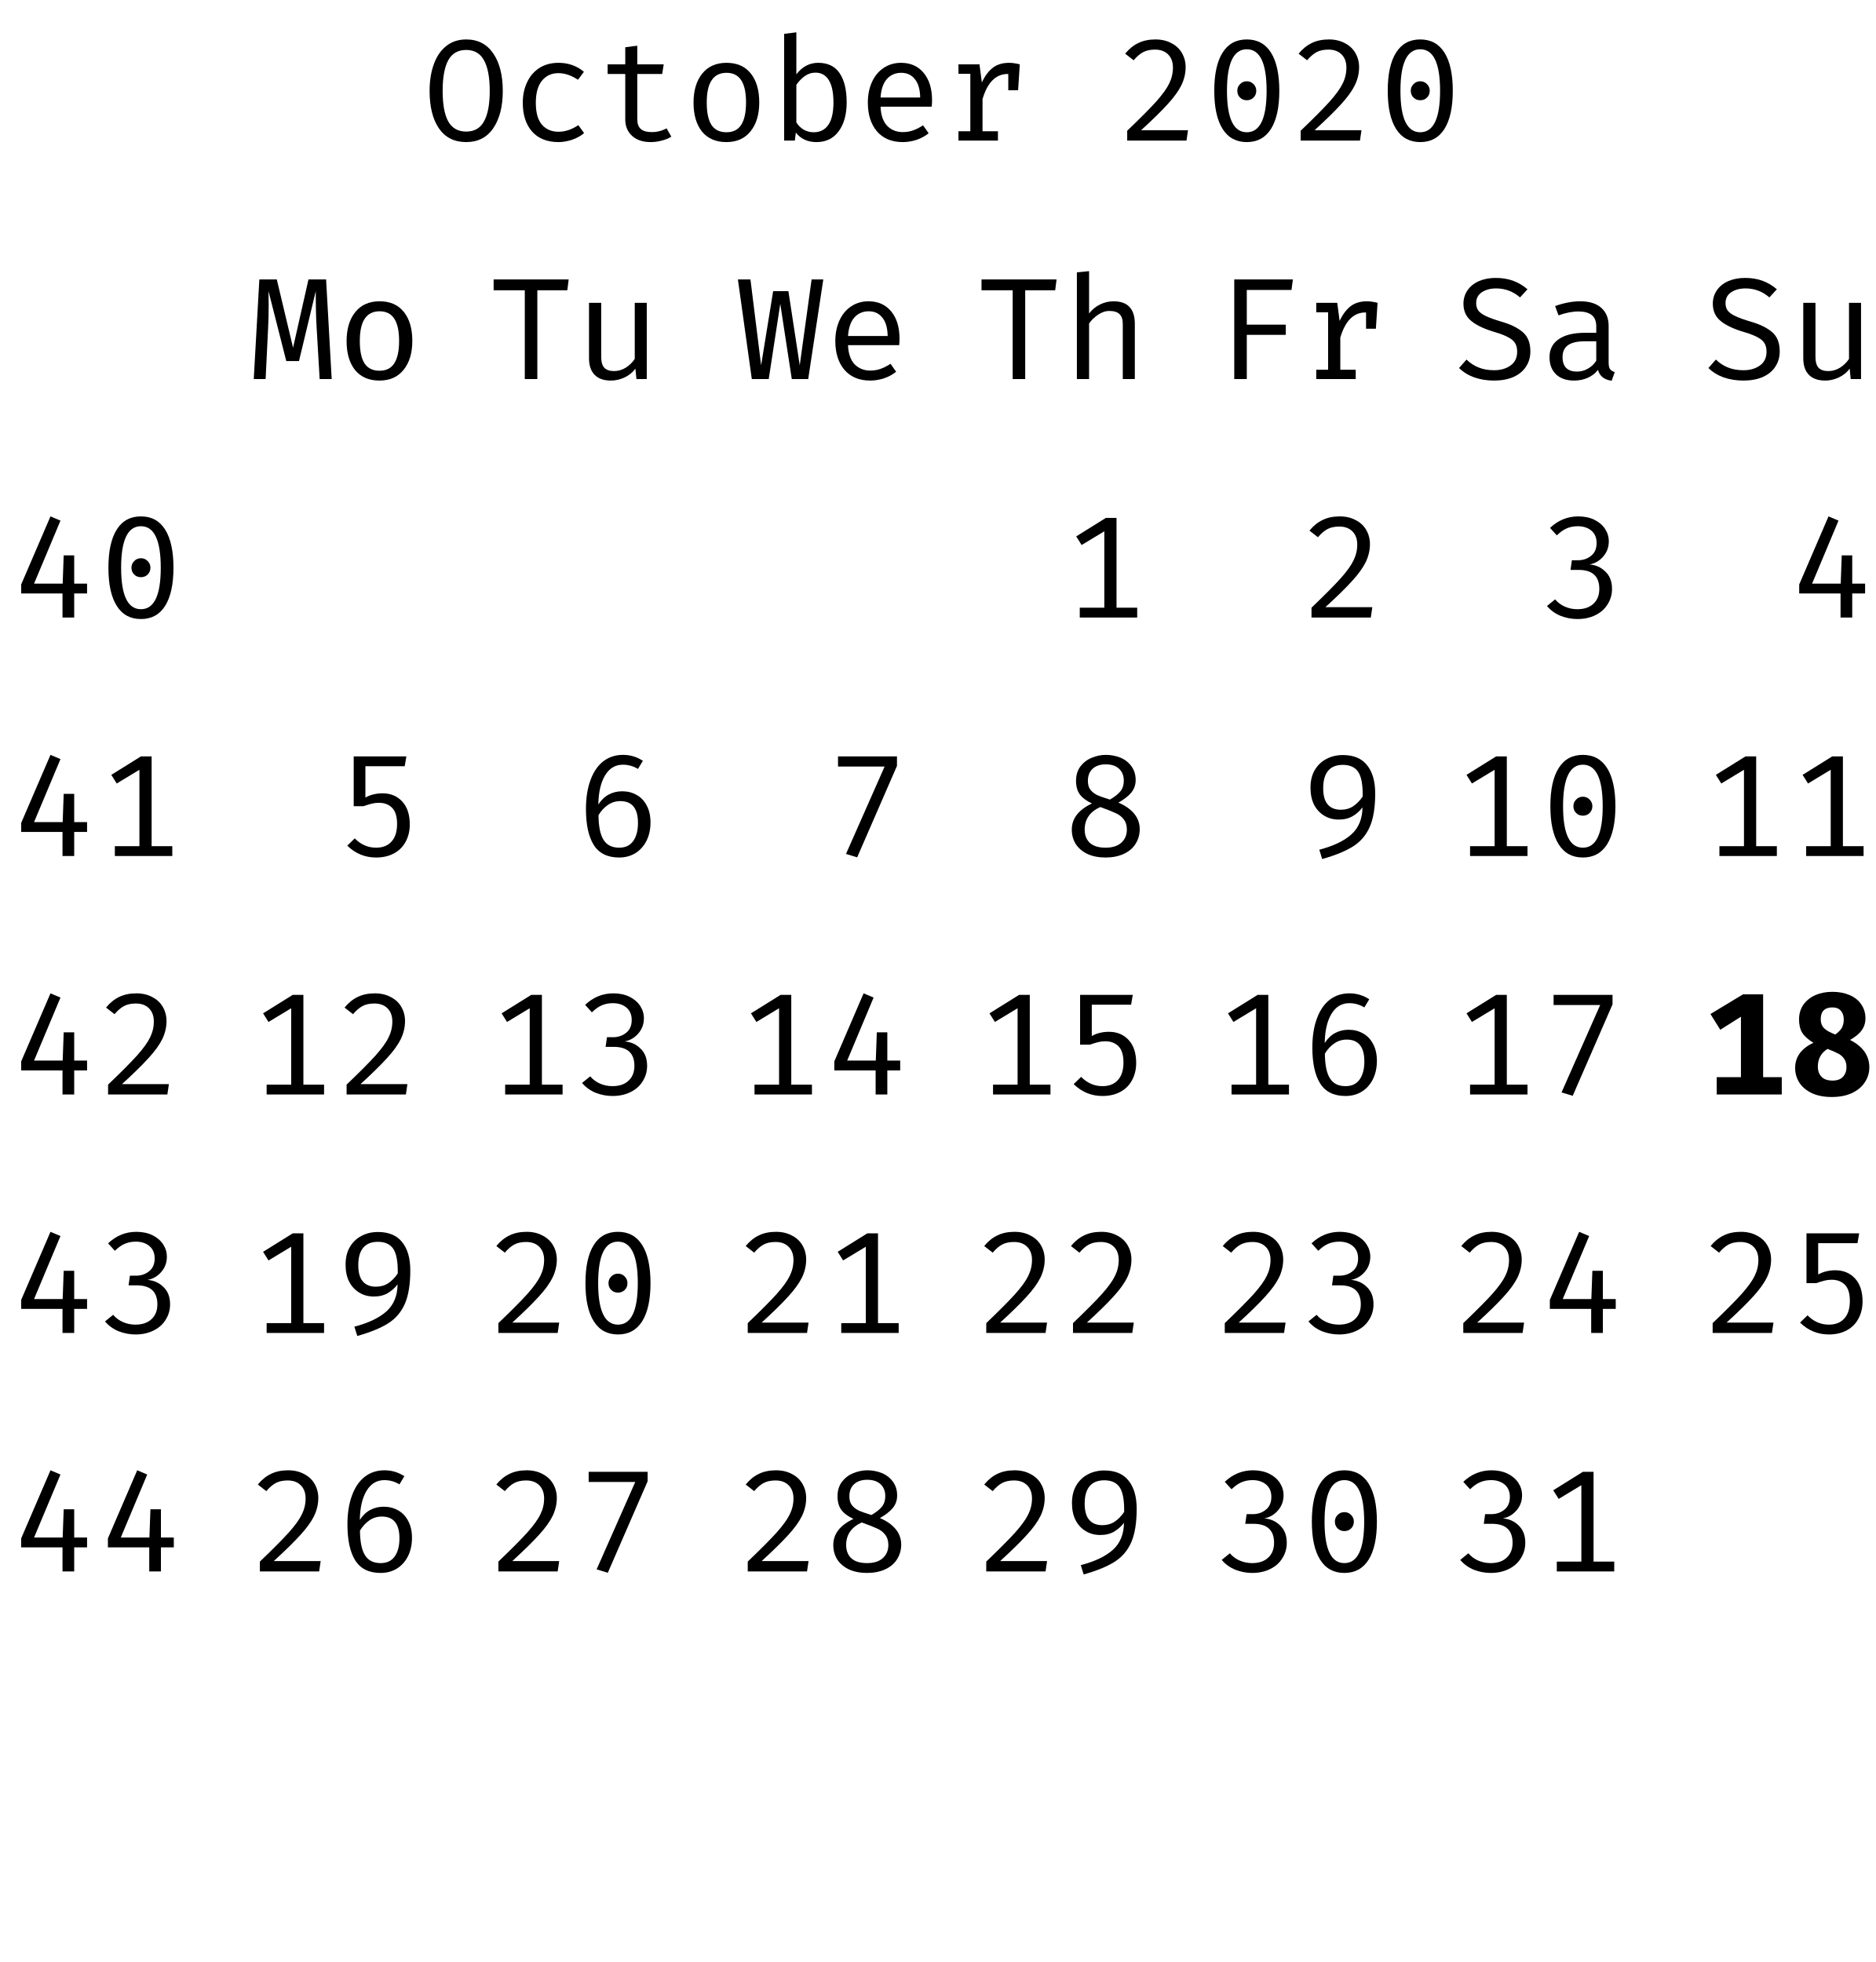
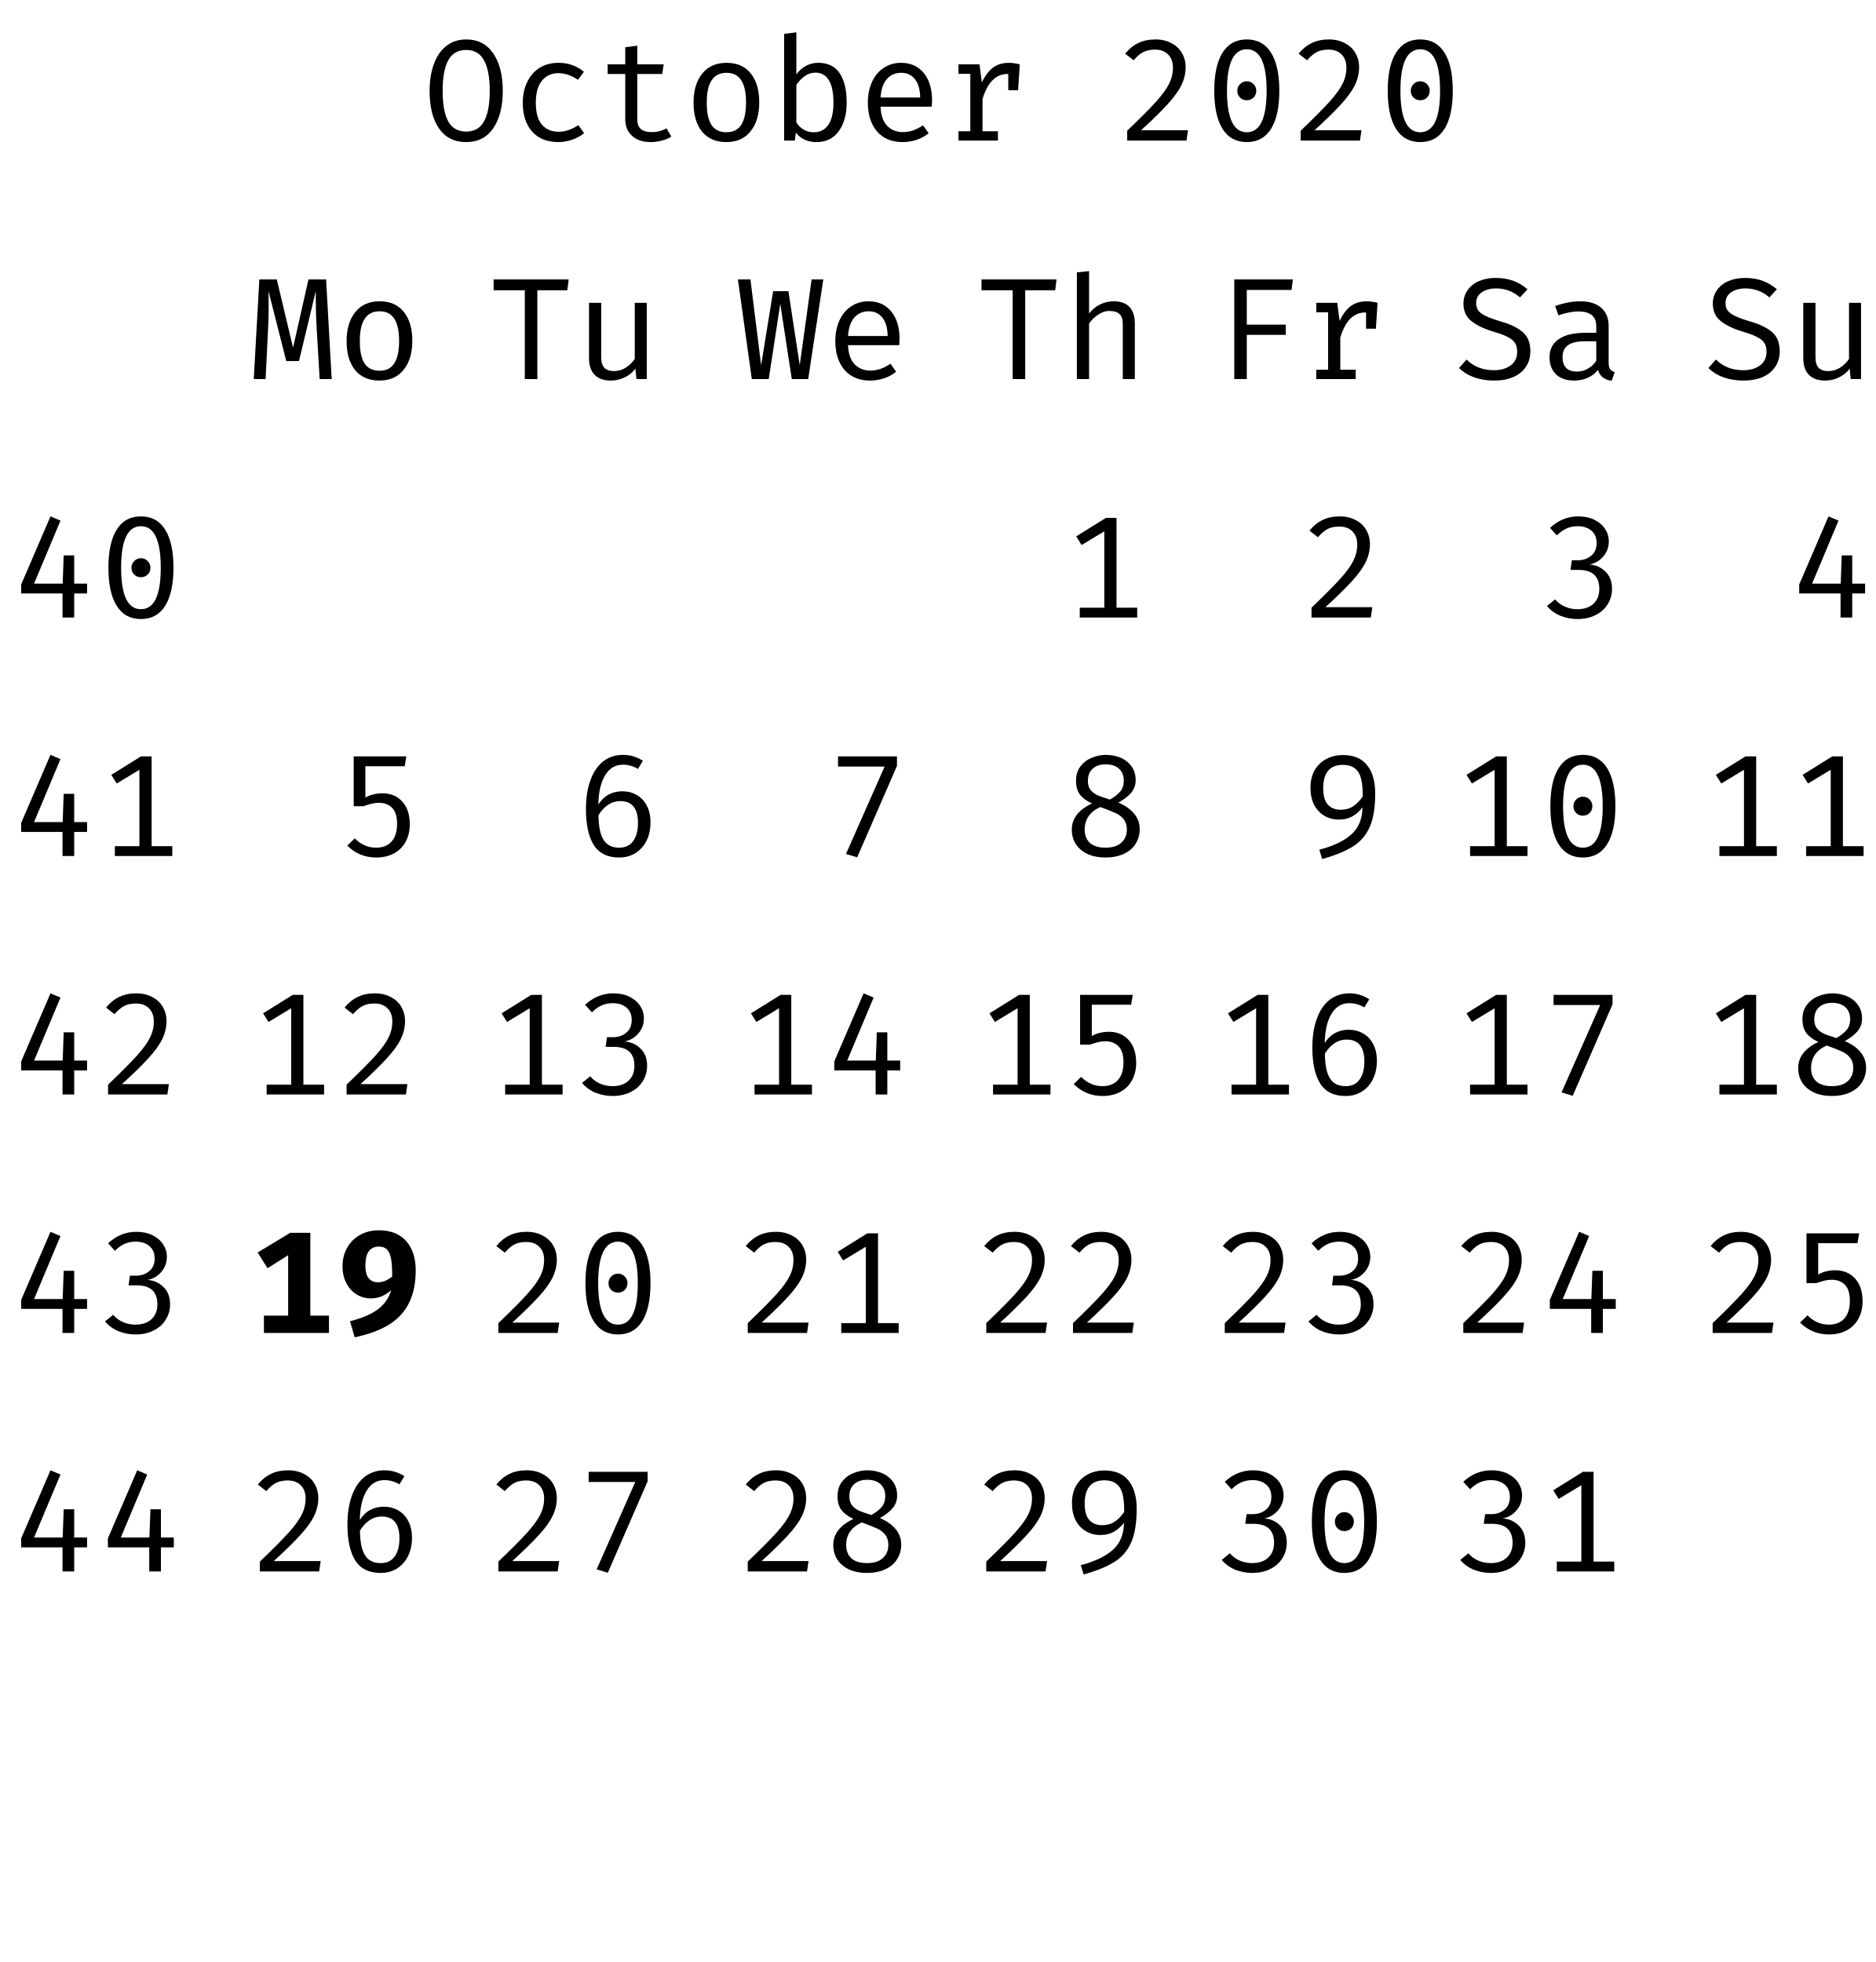
<svg xmlns="http://www.w3.org/2000/svg" xmlns:xlink="http://www.w3.org/1999/xlink" width="173pt" height="181pt" viewBox="0 0 173 181" version="1.1">
  <defs>
    <g>
      <symbol overflow="visible" id="glyph0-0">
        <path style="stroke:none;" d="M 6.797 -14 L 6.797 4.672 L 1.203 4.672 L 1.203 -14 Z M 6.078 -13.297 L 1.938 -13.297 L 1.938 3.969 L 6.078 3.969 Z M 4.094 -2.312 C 4.094 -2.207 4.055 -2.125 3.984 -2.062 C 3.922 -2.008 3.848 -1.984 3.766 -1.984 C 3.672 -1.984 3.586 -2.008 3.516 -2.062 C 3.453 -2.125 3.422 -2.207 3.422 -2.312 L 3.422 -3.422 C 3.891 -3.453 4.207 -3.539 4.375 -3.688 C 4.551 -3.832 4.641 -4.086 4.641 -4.453 C 4.641 -4.742 4.582 -4.969 4.469 -5.125 C 4.352 -5.289 4.141 -5.375 3.828 -5.375 C 3.566 -5.375 3.332 -5.32 3.125 -5.219 C 3.062 -5.195 3.004 -5.188 2.953 -5.188 C 2.859 -5.188 2.781 -5.211 2.719 -5.266 C 2.664 -5.328 2.641 -5.398 2.641 -5.484 C 2.641 -5.66 2.77 -5.789 3.031 -5.875 C 3.289 -5.969 3.57 -6.016 3.875 -6.016 C 4.406 -6.016 4.785 -5.867 5.016 -5.578 C 5.242 -5.297 5.359 -4.93 5.359 -4.484 C 5.359 -4.004 5.258 -3.633 5.062 -3.375 C 4.863 -3.125 4.539 -2.969 4.094 -2.906 Z M 3.297 -1.141 C 3.297 -1.266 3.336 -1.367 3.422 -1.453 C 3.516 -1.547 3.629 -1.594 3.766 -1.594 C 3.891 -1.594 3.992 -1.547 4.078 -1.453 C 4.172 -1.367 4.219 -1.266 4.219 -1.141 C 4.219 -0.992 4.172 -0.875 4.078 -0.781 C 3.992 -0.688 3.891 -0.641 3.766 -0.641 C 3.629 -0.641 3.516 -0.688 3.422 -0.781 C 3.336 -0.875 3.297 -0.992 3.297 -1.141 Z M 3.297 -1.141 " />
      </symbol>
      <symbol overflow="visible" id="glyph0-1">
        <path style="stroke:none;" d="M 7.375 -4.578 C 7.375 -3.148 7.082 -2.004 6.5 -1.141 C 5.914 -0.285 5.082 0.141 4 0.141 C 2.906 0.141 2.066 -0.281 1.484 -1.125 C 0.91 -1.969 0.625 -3.117 0.625 -4.578 C 0.625 -5.504 0.754 -6.328 1.016 -7.047 C 1.273 -7.766 1.656 -8.32 2.156 -8.719 C 2.664 -9.125 3.281 -9.328 4 -9.328 C 5.082 -9.328 5.914 -8.895 6.5 -8.031 C 7.082 -7.176 7.375 -6.023 7.375 -4.578 Z M 6.172 -4.578 C 6.172 -5.836 5.992 -6.781 5.641 -7.406 C 5.297 -8.039 4.75 -8.359 4 -8.359 C 3.238 -8.359 2.688 -8.039 2.344 -7.406 C 2 -6.77 1.828 -5.828 1.828 -4.578 C 1.828 -3.328 2 -2.391 2.344 -1.766 C 2.695 -1.141 3.25 -0.828 4 -0.828 C 4.75 -0.828 5.297 -1.141 5.641 -1.766 C 5.992 -2.391 6.172 -3.328 6.172 -4.578 Z M 6.172 -4.578 " />
      </symbol>
      <symbol overflow="visible" id="glyph0-2">
        <path style="stroke:none;" d="M 4.516 -0.812 C 5.129 -0.812 5.738 -1.016 6.344 -1.422 L 6.875 -0.688 C 6.582 -0.438 6.219 -0.234 5.781 -0.078 C 5.344 0.066 4.922 0.141 4.516 0.141 C 3.473 0.141 2.66 -0.18 2.078 -0.828 C 1.504 -1.484 1.219 -2.367 1.219 -3.484 C 1.219 -4.18 1.348 -4.805 1.609 -5.359 C 1.867 -5.922 2.242 -6.363 2.734 -6.688 C 3.234 -7.008 3.828 -7.172 4.516 -7.172 C 5.422 -7.172 6.203 -6.895 6.859 -6.344 L 6.312 -5.609 C 5.695 -6.016 5.094 -6.219 4.5 -6.219 C 3.875 -6.219 3.367 -5.984 2.984 -5.516 C 2.609 -5.055 2.422 -4.379 2.422 -3.484 C 2.422 -2.578 2.609 -1.906 2.984 -1.469 C 3.367 -1.031 3.879 -0.812 4.516 -0.812 Z M 4.516 -0.812 " />
      </symbol>
      <symbol overflow="visible" id="glyph0-3">
        <path style="stroke:none;" d="M 6.922 -0.359 C 6.68 -0.203 6.391 -0.082 6.047 0 C 5.703 0.094 5.363 0.141 5.031 0.141 C 4.289 0.141 3.711 -0.051 3.297 -0.438 C 2.879 -0.82 2.672 -1.328 2.672 -1.953 L 2.672 -6.141 L 1.047 -6.141 L 1.047 -7.031 L 2.672 -7.031 L 2.672 -8.609 L 3.781 -8.75 L 3.781 -7.031 L 6.219 -7.031 L 6.078 -6.141 L 3.781 -6.141 L 3.781 -1.969 C 3.781 -1.57 3.883 -1.273 4.094 -1.078 C 4.312 -0.879 4.656 -0.781 5.125 -0.781 C 5.602 -0.781 6.055 -0.895 6.484 -1.125 Z M 6.922 -0.359 " />
      </symbol>
      <symbol overflow="visible" id="glyph0-4">
        <path style="stroke:none;" d="M 4.016 -7.172 C 4.984 -7.172 5.727 -6.844 6.25 -6.188 C 6.77 -5.539 7.031 -4.648 7.031 -3.516 C 7.031 -2.41 6.766 -1.523 6.234 -0.859 C 5.703 -0.191 4.957 0.141 4 0.141 C 3.031 0.141 2.281 -0.18 1.75 -0.828 C 1.227 -1.484 0.969 -2.375 0.969 -3.5 C 0.969 -4.613 1.234 -5.504 1.766 -6.172 C 2.297 -6.836 3.047 -7.172 4.016 -7.172 Z M 4.016 -6.25 C 3.398 -6.25 2.941 -6.02 2.641 -5.562 C 2.336 -5.113 2.188 -4.426 2.188 -3.5 C 2.188 -2.582 2.332 -1.895 2.625 -1.438 C 2.926 -0.988 3.383 -0.766 4 -0.766 C 4.613 -0.766 5.066 -0.988 5.359 -1.438 C 5.66 -1.895 5.812 -2.586 5.812 -3.516 C 5.812 -4.441 5.66 -5.129 5.359 -5.578 C 5.066 -6.023 4.617 -6.25 4.016 -6.25 Z M 4.016 -6.25 " />
      </symbol>
      <symbol overflow="visible" id="glyph0-5">
        <path style="stroke:none;" d="M 2.453 -6.109 C 2.992 -6.816 3.664 -7.172 4.469 -7.172 C 5.363 -7.172 6.023 -6.848 6.453 -6.203 C 6.879 -5.566 7.094 -4.672 7.094 -3.516 C 7.094 -2.41 6.848 -1.523 6.359 -0.859 C 5.867 -0.191 5.188 0.141 4.312 0.141 C 3.5 0.141 2.863 -0.148 2.406 -0.734 L 2.312 0 L 1.328 0 L 1.328 -9.844 L 2.453 -9.984 Z M 4.047 -0.766 C 4.641 -0.766 5.094 -0.992 5.406 -1.453 C 5.719 -1.91 5.875 -2.598 5.875 -3.516 C 5.875 -4.422 5.734 -5.102 5.453 -5.562 C 5.172 -6.031 4.758 -6.266 4.219 -6.266 C 3.852 -6.266 3.52 -6.156 3.219 -5.938 C 2.926 -5.727 2.672 -5.461 2.453 -5.141 L 2.453 -1.672 C 2.641 -1.379 2.867 -1.156 3.141 -1 C 3.422 -0.844 3.723 -0.766 4.047 -0.766 Z M 4.047 -0.766 " />
      </symbol>
      <symbol overflow="visible" id="glyph0-6">
        <path style="stroke:none;" d="M 2.219 -3.125 C 2.25 -2.344 2.453 -1.754 2.828 -1.359 C 3.211 -0.973 3.691 -0.781 4.266 -0.781 C 4.609 -0.781 4.926 -0.832 5.219 -0.938 C 5.508 -1.039 5.816 -1.195 6.141 -1.406 L 6.656 -0.672 C 6.332 -0.41 5.957 -0.207 5.531 -0.062 C 5.113 0.07 4.691 0.141 4.266 0.141 C 3.254 0.141 2.461 -0.188 1.891 -0.844 C 1.328 -1.508 1.047 -2.395 1.047 -3.5 C 1.047 -4.207 1.172 -4.836 1.422 -5.391 C 1.672 -5.941 2.023 -6.375 2.484 -6.688 C 2.953 -7.008 3.492 -7.172 4.109 -7.172 C 4.992 -7.172 5.691 -6.859 6.203 -6.234 C 6.711 -5.617 6.969 -4.781 6.969 -3.719 C 6.969 -3.508 6.957 -3.312 6.938 -3.125 Z M 4.125 -6.25 C 3.582 -6.25 3.141 -6.055 2.797 -5.672 C 2.461 -5.285 2.27 -4.719 2.219 -3.969 L 5.875 -3.969 C 5.863 -4.707 5.703 -5.27 5.391 -5.656 C 5.086 -6.051 4.664 -6.25 4.125 -6.25 Z M 4.125 -6.25 " />
      </symbol>
      <symbol overflow="visible" id="glyph0-7">
        <path style="stroke:none;" d="M 6.078 -7.172 C 6.359 -7.172 6.688 -7.125 7.062 -7.031 L 6.906 -4.641 L 6 -4.641 L 6 -6.141 L 5.938 -6.141 C 4.852 -6.141 4.082 -5.367 3.625 -3.828 L 3.625 -0.859 L 5.047 -0.859 L 5.047 0 L 1.406 0 L 1.406 -0.859 L 2.5 -0.859 L 2.5 -6.156 L 1.406 -6.156 L 1.406 -7.031 L 3.344 -7.031 L 3.562 -5.359 C 3.844 -5.961 4.18 -6.414 4.578 -6.719 C 4.973 -7.02 5.473 -7.172 6.078 -7.172 Z M 6.078 -7.172 " />
      </symbol>
      <symbol overflow="visible" id="glyph0-8">
        <path style="stroke:none;" d="" />
      </symbol>
      <symbol overflow="visible" id="glyph0-9">
        <path style="stroke:none;" d="M 3.578 -9.328 C 4.141 -9.328 4.629 -9.211 5.047 -8.984 C 5.473 -8.766 5.797 -8.461 6.016 -8.078 C 6.242 -7.691 6.359 -7.254 6.359 -6.766 C 6.359 -6.203 6.227 -5.648 5.969 -5.109 C 5.707 -4.578 5.285 -3.992 4.703 -3.359 C 4.129 -2.723 3.312 -1.922 2.25 -0.953 L 6.578 -0.953 L 6.438 0 L 0.969 0 L 0.969 -0.906 C 2.164 -2.051 3.055 -2.945 3.641 -3.594 C 4.223 -4.25 4.625 -4.805 4.844 -5.266 C 5.07 -5.723 5.188 -6.211 5.188 -6.734 C 5.188 -7.242 5.039 -7.645 4.75 -7.938 C 4.457 -8.238 4.051 -8.391 3.531 -8.391 C 3.094 -8.391 2.727 -8.312 2.438 -8.156 C 2.156 -8.008 1.863 -7.758 1.562 -7.406 L 0.781 -8.016 C 1.145 -8.461 1.551 -8.789 2 -9 C 2.445 -9.219 2.973 -9.328 3.578 -9.328 Z M 3.578 -9.328 " />
      </symbol>
      <symbol overflow="visible" id="glyph0-10">
        <path style="stroke:none;" d="M 4 -9.328 C 4.977 -9.328 5.723 -8.922 6.234 -8.109 C 6.742 -7.297 7 -6.125 7 -4.594 C 7 -3.062 6.742 -1.891 6.234 -1.078 C 5.723 -0.266 4.977 0.141 4 0.141 C 3.02 0.141 2.273 -0.266 1.766 -1.078 C 1.254 -1.891 1 -3.062 1 -4.594 C 1 -6.125 1.254 -7.297 1.766 -8.109 C 2.273 -8.922 3.02 -9.328 4 -9.328 Z M 4 -8.422 C 2.781 -8.422 2.172 -7.145 2.172 -4.594 C 2.172 -2.039 2.781 -0.766 4 -0.766 C 5.219 -0.766 5.828 -2.039 5.828 -4.594 C 5.828 -7.145 5.219 -8.422 4 -8.422 Z M 4 -5.469 C 4.25 -5.469 4.457 -5.379 4.625 -5.203 C 4.789 -5.035 4.875 -4.832 4.875 -4.594 C 4.875 -4.344 4.789 -4.133 4.625 -3.969 C 4.457 -3.801 4.25 -3.719 4 -3.719 C 3.75 -3.719 3.539 -3.801 3.375 -3.969 C 3.207 -4.133 3.125 -4.344 3.125 -4.594 C 3.125 -4.832 3.207 -5.035 3.375 -5.203 C 3.539 -5.379 3.75 -5.469 4 -5.469 Z M 4 -5.469 " />
      </symbol>
      <symbol overflow="visible" id="glyph0-11">
        <path style="stroke:none;" d="M 7.031 -2.219 L 5.844 -2.219 L 5.844 0 L 4.766 0 L 4.766 -2.219 L 0.953 -2.219 L 0.953 -3.047 L 3.656 -9.328 L 4.578 -8.938 L 2.141 -3.125 L 4.781 -3.125 L 4.875 -5.734 L 5.844 -5.734 L 5.844 -3.125 L 7.031 -3.125 Z M 7.031 -2.219 " />
      </symbol>
      <symbol overflow="visible" id="glyph0-12">
        <path style="stroke:none;" d="M 4.562 0 L 3.406 0 L 3.406 -8.188 L 0.531 -8.188 L 0.531 -9.188 L 7.453 -9.188 L 7.328 -8.188 L 4.562 -8.188 Z M 4.562 0 " />
      </symbol>
      <symbol overflow="visible" id="glyph0-13">
        <path style="stroke:none;" d="M 2.453 -6.047 C 2.723 -6.398 3.055 -6.676 3.453 -6.875 C 3.859 -7.07 4.273 -7.172 4.703 -7.172 C 6.016 -7.172 6.672 -6.477 6.672 -5.094 L 6.672 0 L 5.562 0 L 5.562 -5.078 C 5.562 -5.492 5.461 -5.797 5.266 -5.984 C 5.066 -6.18 4.754 -6.281 4.328 -6.281 C 3.961 -6.281 3.609 -6.16 3.266 -5.922 C 2.93 -5.691 2.66 -5.426 2.453 -5.125 L 2.453 0 L 1.328 0 L 1.328 -9.844 L 2.453 -9.953 Z M 2.453 -6.047 " />
      </symbol>
      <symbol overflow="visible" id="glyph0-14">
        <path style="stroke:none;" d="M 6.891 -0.906 L 6.891 0 L 1.594 0 L 1.594 -0.906 L 3.859 -0.906 L 3.859 -7.953 L 1.766 -6.688 L 1.266 -7.484 L 4 -9.188 L 4.984 -9.188 L 4.984 -0.906 Z M 6.891 -0.906 " />
      </symbol>
      <symbol overflow="visible" id="glyph0-15">
        <path style="stroke:none;" d="M 3 -5.016 L 6.594 -5.016 L 6.594 -4.078 L 3 -4.078 L 3 0 L 1.844 0 L 1.844 -9.188 L 7.25 -9.188 L 7.125 -8.219 L 3 -8.219 Z M 3 -5.016 " />
      </symbol>
      <symbol overflow="visible" id="glyph0-16">
        <path style="stroke:none;" d="M 7.156 -2.547 C 7.156 -2.016 7.02 -1.547 6.75 -1.141 C 6.488 -0.734 6.102 -0.414 5.594 -0.188 C 5.094 0.031 4.492 0.141 3.797 0.141 C 3.129 0.141 2.52 0.039 1.969 -0.156 C 1.426 -0.352 0.961 -0.641 0.578 -1.016 L 1.266 -1.797 C 1.598 -1.473 1.973 -1.227 2.391 -1.062 C 2.805 -0.895 3.281 -0.812 3.812 -0.812 C 4.414 -0.812 4.922 -0.957 5.328 -1.25 C 5.734 -1.539 5.938 -1.961 5.938 -2.516 C 5.938 -2.828 5.879 -3.082 5.766 -3.281 C 5.648 -3.488 5.445 -3.672 5.156 -3.828 C 4.875 -3.992 4.469 -4.156 3.938 -4.312 C 2.945 -4.602 2.207 -4.945 1.719 -5.344 C 1.227 -5.738 0.984 -6.273 0.984 -6.953 C 0.984 -7.41 1.109 -7.82 1.359 -8.188 C 1.609 -8.551 1.957 -8.832 2.406 -9.031 C 2.863 -9.227 3.379 -9.328 3.953 -9.328 C 4.555 -9.328 5.098 -9.238 5.578 -9.062 C 6.055 -8.883 6.492 -8.625 6.891 -8.281 L 6.203 -7.531 C 5.566 -8.082 4.832 -8.359 4 -8.359 C 3.469 -8.359 3.023 -8.238 2.672 -8 C 2.328 -7.77 2.156 -7.438 2.156 -7 C 2.156 -6.727 2.223 -6.5 2.359 -6.312 C 2.504 -6.125 2.742 -5.953 3.078 -5.797 C 3.41 -5.641 3.875 -5.473 4.469 -5.297 C 5.32 -5.055 5.984 -4.734 6.453 -4.328 C 6.922 -3.93 7.156 -3.336 7.156 -2.547 Z M 7.156 -2.547 " />
      </symbol>
      <symbol overflow="visible" id="glyph0-17">
        <path style="stroke:none;" d="M 6.375 -1.531 C 6.375 -1.258 6.414 -1.055 6.5 -0.922 C 6.594 -0.797 6.738 -0.703 6.938 -0.641 L 6.656 0.156 C 5.977 0.07 5.555 -0.258 5.391 -0.844 C 5.141 -0.52 4.82 -0.273 4.438 -0.109 C 4.062 0.055 3.645 0.141 3.188 0.141 C 2.477 0.141 1.922 -0.051 1.516 -0.438 C 1.117 -0.832 0.922 -1.359 0.922 -2.016 C 0.922 -2.734 1.203 -3.285 1.766 -3.672 C 2.328 -4.066 3.141 -4.266 4.203 -4.266 L 5.234 -4.266 L 5.234 -4.844 C 5.234 -5.332 5.094 -5.688 4.812 -5.906 C 4.531 -6.125 4.117 -6.234 3.578 -6.234 C 3.035 -6.234 2.426 -6.113 1.75 -5.875 L 1.438 -6.734 C 2.258 -7.023 3.031 -7.172 3.75 -7.172 C 4.602 -7.172 5.254 -6.969 5.703 -6.562 C 6.148 -6.164 6.375 -5.613 6.375 -4.906 Z M 3.469 -0.688 C 3.812 -0.688 4.141 -0.773 4.453 -0.953 C 4.773 -1.129 5.035 -1.375 5.234 -1.688 L 5.234 -3.484 L 4.219 -3.484 C 3.477 -3.484 2.941 -3.359 2.609 -3.109 C 2.285 -2.867 2.125 -2.508 2.125 -2.031 C 2.125 -1.133 2.57 -0.688 3.469 -0.688 Z M 3.469 -0.688 " />
      </symbol>
      <symbol overflow="visible" id="glyph0-18">
        <path style="stroke:none;" d="M 3.578 -9.328 C 4.141 -9.328 4.633 -9.223 5.062 -9.016 C 5.488 -8.805 5.816 -8.523 6.047 -8.172 C 6.273 -7.828 6.391 -7.445 6.391 -7.031 C 6.391 -6.488 6.219 -6.02 5.875 -5.625 C 5.531 -5.227 5.109 -4.984 4.609 -4.891 C 5.191 -4.848 5.68 -4.629 6.078 -4.234 C 6.484 -3.848 6.688 -3.316 6.688 -2.641 C 6.688 -2.117 6.551 -1.645 6.281 -1.219 C 6.02 -0.789 5.645 -0.457 5.156 -0.219 C 4.676 0.02 4.125 0.141 3.5 0.141 C 2.957 0.141 2.438 0.039 1.938 -0.156 C 1.438 -0.363 1.02 -0.664 0.688 -1.062 L 1.438 -1.672 C 1.688 -1.379 1.988 -1.156 2.344 -1 C 2.707 -0.844 3.086 -0.766 3.484 -0.766 C 4.117 -0.766 4.613 -0.93 4.969 -1.266 C 5.332 -1.598 5.516 -2.055 5.516 -2.641 C 5.516 -3.805 4.879 -4.391 3.609 -4.391 L 2.859 -4.391 L 2.984 -5.281 L 3.531 -5.281 C 4.008 -5.281 4.414 -5.414 4.75 -5.688 C 5.094 -5.957 5.266 -6.352 5.266 -6.875 C 5.266 -7.363 5.102 -7.742 4.781 -8.016 C 4.457 -8.285 4.039 -8.422 3.531 -8.422 C 3.145 -8.422 2.801 -8.352 2.5 -8.219 C 2.207 -8.094 1.906 -7.879 1.594 -7.578 L 0.969 -8.266 C 1.719 -8.973 2.586 -9.328 3.578 -9.328 Z M 3.578 -9.328 " />
      </symbol>
      <symbol overflow="visible" id="glyph0-19">
        <path style="stroke:none;" d="M 2.453 -2.047 C 2.453 -1.586 2.547 -1.254 2.734 -1.047 C 2.93 -0.836 3.234 -0.734 3.641 -0.734 C 4.016 -0.734 4.375 -0.836 4.719 -1.047 C 5.062 -1.266 5.336 -1.535 5.547 -1.859 L 5.547 -7.031 L 6.656 -7.031 L 6.656 0 L 5.703 0 L 5.609 -0.953 C 5.336 -0.598 5 -0.328 4.594 -0.141 C 4.188 0.047 3.773 0.141 3.359 0.141 C 2.691 0.141 2.188 -0.035 1.844 -0.391 C 1.5 -0.742 1.328 -1.254 1.328 -1.922 L 1.328 -7.031 L 2.453 -7.031 Z M 2.453 -2.047 " />
      </symbol>
      <symbol overflow="visible" id="glyph0-20">
        <path style="stroke:none;" d="M 7.594 0 L 6.484 0 L 6.203 -4.797 C 6.148 -5.641 6.125 -6.742 6.125 -8.109 L 4.578 -1.656 L 3.406 -1.656 L 1.766 -8.109 C 1.773 -7.797 1.781 -7.375 1.781 -6.844 C 1.781 -6.02 1.766 -5.336 1.734 -4.797 L 1.5 0 L 0.406 0 L 0.922 -9.188 L 2.531 -9.188 L 4.031 -2.891 L 5.453 -9.188 L 7.078 -9.188 Z M 7.594 0 " />
      </symbol>
      <symbol overflow="visible" id="glyph0-21">
        <path style="stroke:none;" d="M 6.328 -8.281 L 2.703 -8.281 L 2.703 -5.391 C 2.961 -5.535 3.219 -5.633 3.469 -5.688 C 3.727 -5.75 4 -5.781 4.281 -5.781 C 5.039 -5.781 5.648 -5.523 6.109 -5.016 C 6.566 -4.516 6.797 -3.812 6.797 -2.906 C 6.797 -2.301 6.664 -1.766 6.406 -1.297 C 6.156 -0.836 5.797 -0.484 5.328 -0.234 C 4.859 0.016 4.312 0.141 3.688 0.141 C 2.664 0.141 1.781 -0.223 1.031 -0.953 L 1.719 -1.625 C 2.281 -1.051 2.938 -0.766 3.688 -0.766 C 4.301 -0.766 4.773 -0.953 5.109 -1.328 C 5.453 -1.703 5.625 -2.242 5.625 -2.953 C 5.625 -3.641 5.473 -4.133 5.172 -4.438 C 4.867 -4.75 4.461 -4.906 3.953 -4.906 C 3.711 -4.906 3.492 -4.879 3.297 -4.828 C 3.109 -4.785 2.852 -4.707 2.531 -4.594 L 1.625 -4.594 L 1.625 -9.188 L 6.484 -9.188 Z M 6.328 -8.281 " />
      </symbol>
      <symbol overflow="visible" id="glyph0-22">
        <path style="stroke:none;" d="M 4.391 -5.969 C 4.879 -5.969 5.316 -5.859 5.703 -5.641 C 6.098 -5.43 6.41 -5.109 6.641 -4.672 C 6.879 -4.242 7 -3.719 7 -3.094 C 7 -2.438 6.867 -1.859 6.609 -1.359 C 6.348 -0.867 6 -0.492 5.562 -0.234 C 5.133 0.016 4.648 0.141 4.109 0.141 C 3.035 0.141 2.254 -0.242 1.766 -1.016 C 1.285 -1.785 1.047 -2.891 1.047 -4.328 C 1.047 -5.336 1.18 -6.219 1.453 -6.969 C 1.723 -7.727 2.113 -8.312 2.625 -8.719 C 3.145 -9.125 3.758 -9.328 4.469 -9.328 C 5.133 -9.328 5.742 -9.145 6.297 -8.781 L 5.844 -8.031 C 5.414 -8.289 4.953 -8.422 4.453 -8.422 C 3.754 -8.422 3.207 -8.094 2.812 -7.438 C 2.414 -6.781 2.207 -5.883 2.188 -4.75 C 2.469 -5.176 2.789 -5.484 3.156 -5.672 C 3.52 -5.867 3.93 -5.969 4.391 -5.969 Z M 4.109 -0.766 C 4.672 -0.766 5.098 -0.961 5.391 -1.359 C 5.691 -1.766 5.844 -2.328 5.844 -3.047 C 5.844 -4.391 5.301 -5.062 4.219 -5.062 C 3.789 -5.062 3.406 -4.941 3.062 -4.703 C 2.727 -4.473 2.441 -4.16 2.203 -3.766 C 2.211 -2.723 2.367 -1.961 2.672 -1.484 C 2.973 -1.004 3.453 -0.766 4.109 -0.766 Z M 4.109 -0.766 " />
      </symbol>
      <symbol overflow="visible" id="glyph0-23">
        <path style="stroke:none;" d="M 6.547 0 L 5.031 0 L 3.969 -6.938 L 2.906 0 L 1.344 0 L 0.062 -9.188 L 1.219 -9.188 L 2.203 -1.266 L 3.312 -8.109 L 4.719 -8.109 L 5.766 -1.266 L 6.859 -9.188 L 7.938 -9.188 Z M 6.547 0 " />
      </symbol>
      <symbol overflow="visible" id="glyph0-24">
        <path style="stroke:none;" d="M 2.031 -0.188 L 5.594 -8.25 L 1.297 -8.25 L 1.297 -9.188 L 6.734 -9.188 L 6.734 -8.312 L 3.062 0.125 Z M 2.031 -0.188 " />
      </symbol>
      <symbol overflow="visible" id="glyph0-25">
        <path style="stroke:none;" d="M 6.75 -7 C 6.75 -6.562 6.613 -6.176 6.344 -5.844 C 6.07 -5.52 5.676 -5.211 5.156 -4.922 C 5.781 -4.66 6.266 -4.32 6.609 -3.906 C 6.953 -3.488 7.125 -3.008 7.125 -2.469 C 7.125 -1.969 6.992 -1.516 6.734 -1.109 C 6.484 -0.711 6.117 -0.406 5.641 -0.188 C 5.16 0.031 4.602 0.141 3.969 0.141 C 3.332 0.141 2.773 0.031 2.297 -0.188 C 1.828 -0.414 1.469 -0.723 1.219 -1.109 C 0.977 -1.504 0.859 -1.945 0.859 -2.438 C 0.859 -3.457 1.477 -4.258 2.719 -4.844 C 2.207 -5.082 1.832 -5.363 1.594 -5.688 C 1.363 -6.008 1.25 -6.426 1.25 -6.938 C 1.25 -7.457 1.383 -7.898 1.656 -8.266 C 1.938 -8.629 2.285 -8.895 2.703 -9.062 C 3.129 -9.238 3.562 -9.328 4 -9.328 C 4.469 -9.328 4.91 -9.242 5.328 -9.078 C 5.742 -8.91 6.082 -8.648 6.344 -8.297 C 6.613 -7.941 6.75 -7.508 6.75 -7 Z M 2.344 -6.922 C 2.344 -6.578 2.422 -6.305 2.578 -6.109 C 2.734 -5.91 2.938 -5.75 3.188 -5.625 C 3.445 -5.508 3.844 -5.367 4.375 -5.203 C 4.82 -5.461 5.145 -5.719 5.344 -5.969 C 5.551 -6.227 5.656 -6.551 5.656 -6.938 C 5.656 -7.406 5.508 -7.773 5.219 -8.047 C 4.926 -8.316 4.52 -8.453 4 -8.453 C 3.477 -8.453 3.07 -8.316 2.781 -8.047 C 2.488 -7.785 2.344 -7.41 2.344 -6.922 Z M 5.938 -2.438 C 5.938 -2.832 5.836 -3.148 5.641 -3.391 C 5.453 -3.641 5.195 -3.832 4.875 -3.969 C 4.562 -4.113 4.098 -4.297 3.484 -4.516 C 2.523 -4.078 2.047 -3.383 2.047 -2.438 C 2.047 -1.914 2.207 -1.504 2.531 -1.203 C 2.863 -0.91 3.344 -0.766 3.969 -0.766 C 4.594 -0.766 5.078 -0.914 5.422 -1.219 C 5.766 -1.531 5.938 -1.938 5.938 -2.438 Z M 5.938 -2.438 " />
      </symbol>
      <symbol overflow="visible" id="glyph0-26">
        <path style="stroke:none;" d="M 3.859 -9.312 C 4.859 -9.312 5.602 -9 6.094 -8.375 C 6.594 -7.758 6.844 -6.891 6.844 -5.766 C 6.844 -4.484 6.676 -3.457 6.344 -2.688 C 6.008 -1.926 5.5 -1.328 4.812 -0.891 C 4.125 -0.453 3.172 -0.062 1.953 0.281 L 1.688 -0.578 C 3 -0.922 3.988 -1.395 4.656 -2 C 5.32 -2.602 5.66 -3.43 5.672 -4.484 C 5.43 -4.16 5.129 -3.891 4.766 -3.672 C 4.398 -3.461 3.973 -3.359 3.484 -3.359 C 2.984 -3.359 2.535 -3.477 2.141 -3.719 C 1.742 -3.957 1.43 -4.297 1.203 -4.734 C 0.984 -5.172 0.875 -5.691 0.875 -6.297 C 0.875 -6.93 1.004 -7.473 1.266 -7.922 C 1.535 -8.379 1.895 -8.723 2.344 -8.953 C 2.789 -9.191 3.297 -9.312 3.859 -9.312 Z M 3.672 -4.266 C 4.098 -4.266 4.473 -4.367 4.797 -4.578 C 5.129 -4.797 5.426 -5.098 5.688 -5.484 C 5.707 -6.555 5.57 -7.312 5.281 -7.75 C 4.988 -8.188 4.516 -8.406 3.859 -8.406 C 3.254 -8.406 2.801 -8.223 2.5 -7.859 C 2.195 -7.492 2.047 -6.957 2.047 -6.25 C 2.047 -5.57 2.188 -5.07 2.469 -4.75 C 2.75 -4.426 3.148 -4.266 3.672 -4.266 Z M 3.672 -4.266 " />
      </symbol>
      <symbol overflow="visible" id="glyph1-0">
        <path style="stroke:none;" d="M 6.797 -14 L 6.797 4.672 L 1.203 4.672 L 1.203 -14 Z M 6.078 -13.297 L 1.938 -13.297 L 1.938 3.969 L 6.078 3.969 Z M 4.094 -2.312 C 4.094 -2.207 4.055 -2.125 3.984 -2.062 C 3.922 -2.008 3.848 -1.984 3.766 -1.984 C 3.672 -1.984 3.586 -2.008 3.516 -2.062 C 3.453 -2.125 3.422 -2.207 3.422 -2.312 L 3.422 -3.422 C 3.891 -3.453 4.207 -3.539 4.375 -3.688 C 4.551 -3.832 4.641 -4.086 4.641 -4.453 C 4.641 -4.742 4.582 -4.969 4.469 -5.125 C 4.352 -5.289 4.141 -5.375 3.828 -5.375 C 3.566 -5.375 3.332 -5.32 3.125 -5.219 C 3.062 -5.195 3.004 -5.188 2.953 -5.188 C 2.859 -5.188 2.781 -5.211 2.719 -5.266 C 2.664 -5.328 2.641 -5.398 2.641 -5.484 C 2.641 -5.66 2.77 -5.789 3.031 -5.875 C 3.289 -5.969 3.57 -6.016 3.875 -6.016 C 4.406 -6.016 4.785 -5.867 5.016 -5.578 C 5.242 -5.297 5.359 -4.93 5.359 -4.484 C 5.359 -4.004 5.258 -3.633 5.062 -3.375 C 4.863 -3.125 4.539 -2.969 4.094 -2.906 Z M 3.297 -1.141 C 3.297 -1.266 3.336 -1.367 3.422 -1.453 C 3.516 -1.547 3.629 -1.594 3.766 -1.594 C 3.891 -1.594 3.992 -1.547 4.078 -1.453 C 4.172 -1.367 4.219 -1.266 4.219 -1.141 C 4.219 -0.992 4.172 -0.875 4.078 -0.781 C 3.992 -0.688 3.891 -0.641 3.766 -0.641 C 3.629 -0.641 3.516 -0.688 3.422 -0.781 C 3.336 -0.875 3.297 -0.992 3.297 -1.141 Z M 3.297 -1.141 " />
      </symbol>
      <symbol overflow="visible" id="glyph1-1">
        <path style="stroke:none;" d="M 7.344 -1.594 L 7.344 0 L 1.344 0 L 1.344 -1.594 L 3.578 -1.594 L 3.578 -7.172 L 1.672 -5.969 L 0.766 -7.422 L 3.766 -9.234 L 5.625 -9.234 L 5.625 -1.594 Z M 7.344 -1.594 " />
      </symbol>
      <symbol overflow="visible" id="glyph1-2">
-         <path style="stroke:none;" d="M 7.062 -7.031 C 7.062 -6.602 6.945 -6.234 6.719 -5.922 C 6.5 -5.609 6.141 -5.312 5.641 -5.031 C 6.828 -4.426 7.422 -3.582 7.422 -2.5 C 7.422 -2.008 7.285 -1.555 7.016 -1.141 C 6.754 -0.723 6.363 -0.391 5.844 -0.141 C 5.32 0.109 4.691 0.234 3.953 0.234 C 3.234 0.234 2.617 0.113 2.109 -0.125 C 1.598 -0.375 1.211 -0.703 0.953 -1.109 C 0.703 -1.516 0.578 -1.961 0.578 -2.453 C 0.578 -2.961 0.723 -3.414 1.016 -3.812 C 1.316 -4.207 1.734 -4.523 2.266 -4.766 C 1.773 -5.066 1.43 -5.375 1.234 -5.688 C 1.035 -6.008 0.938 -6.422 0.938 -6.922 C 0.938 -7.43 1.066 -7.879 1.328 -8.266 C 1.598 -8.648 1.961 -8.945 2.422 -9.156 C 2.891 -9.363 3.422 -9.469 4.016 -9.469 C 4.609 -9.469 5.133 -9.367 5.594 -9.172 C 6.062 -8.973 6.422 -8.688 6.672 -8.312 C 6.93 -7.945 7.062 -7.52 7.062 -7.031 Z M 2.938 -6.922 C 2.938 -6.598 3.039 -6.328 3.25 -6.109 C 3.469 -5.898 3.812 -5.707 4.281 -5.531 C 4.57 -5.738 4.773 -5.945 4.891 -6.156 C 5.004 -6.375 5.062 -6.625 5.062 -6.906 C 5.062 -7.25 4.973 -7.52 4.797 -7.719 C 4.617 -7.926 4.359 -8.031 4.016 -8.031 C 3.66 -8.031 3.391 -7.938 3.203 -7.75 C 3.023 -7.562 2.938 -7.285 2.938 -6.922 Z M 5.312 -2.516 C 5.312 -2.816 5.25 -3.062 5.125 -3.25 C 5.008 -3.445 4.832 -3.613 4.594 -3.75 C 4.352 -3.883 4.008 -4.035 3.562 -4.203 C 2.969 -3.828 2.672 -3.285 2.672 -2.578 C 2.672 -2.18 2.785 -1.863 3.016 -1.625 C 3.242 -1.395 3.578 -1.281 4.016 -1.281 C 4.453 -1.281 4.773 -1.395 4.984 -1.625 C 5.203 -1.863 5.312 -2.16 5.312 -2.516 Z M 5.312 -2.516 " />
+         <path style="stroke:none;" d="M 3.938 -9.469 C 5.039 -9.469 5.883 -9.133 6.469 -8.469 C 7.051 -7.812 7.344 -6.914 7.344 -5.781 C 7.344 -4.602 7.141 -3.602 6.734 -2.781 C 6.336 -1.969 5.727 -1.301 4.906 -0.781 C 4.082 -0.27 3.02 0.125 1.719 0.406 L 1.281 -1.078 C 2.383 -1.359 3.238 -1.723 3.844 -2.172 C 4.457 -2.629 4.867 -3.219 5.078 -3.938 C 4.797 -3.695 4.504 -3.508 4.203 -3.375 C 3.898 -3.25 3.566 -3.188 3.203 -3.188 C 2.723 -3.188 2.281 -3.312 1.875 -3.562 C 1.477 -3.812 1.164 -4.16 0.938 -4.609 C 0.707 -5.055 0.594 -5.566 0.594 -6.141 C 0.594 -6.797 0.738 -7.375 1.031 -7.875 C 1.32 -8.383 1.719 -8.773 2.219 -9.047 C 2.727 -9.328 3.301 -9.469 3.938 -9.469 Z M 2.703 -6.203 C 2.703 -5.672 2.805 -5.281 3.016 -5.031 C 3.223 -4.789 3.504 -4.672 3.859 -4.672 C 4.305 -4.672 4.742 -4.848 5.172 -5.203 C 5.18 -5.867 5.148 -6.395 5.078 -6.781 C 5.016 -7.176 4.895 -7.473 4.719 -7.672 C 4.539 -7.867 4.281 -7.969 3.938 -7.969 C 3.539 -7.969 3.234 -7.82 3.016 -7.531 C 2.805 -7.25 2.703 -6.805 2.703 -6.203 Z M 2.703 -6.203 " />
      </symbol>
    </g>
  </defs>
  <g id="surface2">
    <g style="fill:rgb(0%,0%,0%);fill-opacity:1;">
      <use xlink:href="#glyph0-1" x="39" y="12.967" />
      <use xlink:href="#glyph0-2" x="47" y="12.967" />
      <use xlink:href="#glyph0-3" x="55" y="12.967" />
      <use xlink:href="#glyph0-4" x="63" y="12.967" />
      <use xlink:href="#glyph0-5" x="71" y="12.967" />
      <use xlink:href="#glyph0-6" x="79" y="12.967" />
      <use xlink:href="#glyph0-7" x="87" y="12.967" />
      <use xlink:href="#glyph0-8" x="95" y="12.967" />
      <use xlink:href="#glyph0-9" x="103" y="12.967" />
      <use xlink:href="#glyph0-10" x="111" y="12.967" />
      <use xlink:href="#glyph0-9" x="119" y="12.967" />
      <use xlink:href="#glyph0-10" x="127" y="12.967" />
    </g>
    <g style="fill:rgb(0%,0%,0%);fill-opacity:1;">
      <use xlink:href="#glyph0-11" x="1" y="56.967" />
      <use xlink:href="#glyph0-10" x="9" y="56.967" />
    </g>
    <g style="fill:rgb(0%,0%,0%);fill-opacity:1;">
      <use xlink:href="#glyph0-12" x="90" y="34.967" />
      <use xlink:href="#glyph0-13" x="98" y="34.967" />
    </g>
    <g style="fill:rgb(0%,0%,0%);fill-opacity:1;">
      <use xlink:href="#glyph0-8" x="90" y="56.967" />
      <use xlink:href="#glyph0-14" x="98" y="56.967" />
    </g>
    <g style="fill:rgb(0%,0%,0%);fill-opacity:1;">
      <use xlink:href="#glyph0-15" x="112" y="34.967" />
      <use xlink:href="#glyph0-7" x="120" y="34.967" />
    </g>
    <g style="fill:rgb(0%,0%,0%);fill-opacity:1;">
      <use xlink:href="#glyph0-8" x="112" y="56.967" />
      <use xlink:href="#glyph0-9" x="120" y="56.967" />
    </g>
    <g style="fill:rgb(0%,0%,0%);fill-opacity:1;">
      <use xlink:href="#glyph0-16" x="134" y="34.967" />
      <use xlink:href="#glyph0-17" x="142" y="34.967" />
    </g>
    <g style="fill:rgb(0%,0%,0%);fill-opacity:1;">
      <use xlink:href="#glyph0-8" x="134" y="56.967" />
      <use xlink:href="#glyph0-18" x="142" y="56.967" />
    </g>
    <g style="fill:rgb(0%,0%,0%);fill-opacity:1;">
      <use xlink:href="#glyph0-16" x="157" y="34.967" />
      <use xlink:href="#glyph0-19" x="165" y="34.967" />
    </g>
    <g style="fill:rgb(0%,0%,0%);fill-opacity:1;">
      <use xlink:href="#glyph0-8" x="157" y="56.967" />
      <use xlink:href="#glyph0-11" x="165" y="56.967" />
    </g>
    <g style="fill:rgb(0%,0%,0%);fill-opacity:1;">
      <use xlink:href="#glyph0-11" x="1" y="78.967" />
      <use xlink:href="#glyph0-14" x="9" y="78.967" />
    </g>
    <g style="fill:rgb(0%,0%,0%);fill-opacity:1;">
      <use xlink:href="#glyph0-20" x="23" y="34.967" />
      <use xlink:href="#glyph0-4" x="31" y="34.967" />
    </g>
    <g style="fill:rgb(0%,0%,0%);fill-opacity:1;">
      <use xlink:href="#glyph0-8" x="23" y="78.967" />
      <use xlink:href="#glyph0-21" x="31" y="78.967" />
    </g>
    <g style="fill:rgb(0%,0%,0%);fill-opacity:1;">
      <use xlink:href="#glyph0-12" x="45" y="34.967" />
      <use xlink:href="#glyph0-19" x="53" y="34.967" />
    </g>
    <g style="fill:rgb(0%,0%,0%);fill-opacity:1;">
      <use xlink:href="#glyph0-8" x="45" y="78.967" />
      <use xlink:href="#glyph0-22" x="53" y="78.967" />
    </g>
    <g style="fill:rgb(0%,0%,0%);fill-opacity:1;">
      <use xlink:href="#glyph0-23" x="68" y="34.967" />
      <use xlink:href="#glyph0-6" x="76" y="34.967" />
    </g>
    <g style="fill:rgb(0%,0%,0%);fill-opacity:1;">
      <use xlink:href="#glyph0-8" x="68" y="78.967" />
      <use xlink:href="#glyph0-24" x="76" y="78.967" />
    </g>
    <g style="fill:rgb(0%,0%,0%);fill-opacity:1;">
      <use xlink:href="#glyph0-8" x="90" y="78.967" />
      <use xlink:href="#glyph0-25" x="98" y="78.967" />
    </g>
    <g style="fill:rgb(0%,0%,0%);fill-opacity:1;">
      <use xlink:href="#glyph0-8" x="112" y="78.967" />
      <use xlink:href="#glyph0-26" x="120" y="78.967" />
    </g>
    <g style="fill:rgb(0%,0%,0%);fill-opacity:1;">
      <use xlink:href="#glyph0-14" x="134" y="78.967" />
      <use xlink:href="#glyph0-10" x="142" y="78.967" />
    </g>
    <g style="fill:rgb(0%,0%,0%);fill-opacity:1;">
      <use xlink:href="#glyph0-14" x="157" y="78.967" />
      <use xlink:href="#glyph0-14" x="165" y="78.967" />
    </g>
    <g style="fill:rgb(0%,0%,0%);fill-opacity:1;">
      <use xlink:href="#glyph0-11" x="1" y="100.967" />
      <use xlink:href="#glyph0-9" x="9" y="100.967" />
    </g>
    <g style="fill:rgb(0%,0%,0%);fill-opacity:1;">
      <use xlink:href="#glyph0-14" x="23" y="100.967" />
      <use xlink:href="#glyph0-9" x="31" y="100.967" />
    </g>
    <g style="fill:rgb(0%,0%,0%);fill-opacity:1;">
      <use xlink:href="#glyph0-14" x="45" y="100.967" />
      <use xlink:href="#glyph0-18" x="53" y="100.967" />
    </g>
    <g style="fill:rgb(0%,0%,0%);fill-opacity:1;">
      <use xlink:href="#glyph0-14" x="68" y="100.967" />
      <use xlink:href="#glyph0-11" x="76" y="100.967" />
    </g>
    <g style="fill:rgb(0%,0%,0%);fill-opacity:1;">
      <use xlink:href="#glyph0-14" x="90" y="100.967" />
      <use xlink:href="#glyph0-21" x="98" y="100.967" />
    </g>
    <g style="fill:rgb(0%,0%,0%);fill-opacity:1;">
      <use xlink:href="#glyph0-14" x="112" y="100.967" />
      <use xlink:href="#glyph0-22" x="120" y="100.967" />
    </g>
    <g style="fill:rgb(0%,0%,0%);fill-opacity:1;">
      <use xlink:href="#glyph0-14" x="134" y="100.967" />
      <use xlink:href="#glyph0-24" x="142" y="100.967" />
    </g>
    <g style="fill:rgb(0%,0%,0%);fill-opacity:1;">
-       <use xlink:href="#glyph1-1" x="157" y="100.967" />
-       <use xlink:href="#glyph1-2" x="165" y="100.967" />
+       <use xlink:href="#glyph0-14" x="157" y="100.967" />
+       <use xlink:href="#glyph0-25" x="165" y="100.967" />
    </g>
    <g style="fill:rgb(0%,0%,0%);fill-opacity:1;">
      <use xlink:href="#glyph0-11" x="1" y="122.967" />
      <use xlink:href="#glyph0-18" x="9" y="122.967" />
    </g>
    <g style="fill:rgb(0%,0%,0%);fill-opacity:1;">
-       <use xlink:href="#glyph0-14" x="23" y="122.967" />
-       <use xlink:href="#glyph0-26" x="31" y="122.967" />
+       <use xlink:href="#glyph1-1" x="23" y="122.967" />
+       <use xlink:href="#glyph1-2" x="31" y="122.967" />
    </g>
    <g style="fill:rgb(0%,0%,0%);fill-opacity:1;">
      <use xlink:href="#glyph0-9" x="45" y="122.967" />
      <use xlink:href="#glyph0-10" x="53" y="122.967" />
    </g>
    <g style="fill:rgb(0%,0%,0%);fill-opacity:1;">
      <use xlink:href="#glyph0-9" x="68" y="122.967" />
      <use xlink:href="#glyph0-14" x="76" y="122.967" />
    </g>
    <g style="fill:rgb(0%,0%,0%);fill-opacity:1;">
      <use xlink:href="#glyph0-9" x="90" y="122.967" />
      <use xlink:href="#glyph0-9" x="98" y="122.967" />
    </g>
    <g style="fill:rgb(0%,0%,0%);fill-opacity:1;">
      <use xlink:href="#glyph0-9" x="112" y="122.967" />
      <use xlink:href="#glyph0-18" x="120" y="122.967" />
    </g>
    <g style="fill:rgb(0%,0%,0%);fill-opacity:1;">
      <use xlink:href="#glyph0-9" x="134" y="122.967" />
      <use xlink:href="#glyph0-11" x="142" y="122.967" />
    </g>
    <g style="fill:rgb(0%,0%,0%);fill-opacity:1;">
      <use xlink:href="#glyph0-9" x="157" y="122.967" />
      <use xlink:href="#glyph0-21" x="165" y="122.967" />
    </g>
    <g style="fill:rgb(0%,0%,0%);fill-opacity:1;">
      <use xlink:href="#glyph0-11" x="1" y="144.967" />
      <use xlink:href="#glyph0-11" x="9" y="144.967" />
    </g>
    <g style="fill:rgb(0%,0%,0%);fill-opacity:1;">
      <use xlink:href="#glyph0-9" x="23" y="144.967" />
      <use xlink:href="#glyph0-22" x="31" y="144.967" />
    </g>
    <g style="fill:rgb(0%,0%,0%);fill-opacity:1;">
      <use xlink:href="#glyph0-9" x="45" y="144.967" />
      <use xlink:href="#glyph0-24" x="53" y="144.967" />
    </g>
    <g style="fill:rgb(0%,0%,0%);fill-opacity:1;">
      <use xlink:href="#glyph0-9" x="68" y="144.967" />
      <use xlink:href="#glyph0-25" x="76" y="144.967" />
    </g>
    <g style="fill:rgb(0%,0%,0%);fill-opacity:1;">
      <use xlink:href="#glyph0-9" x="90" y="144.967" />
      <use xlink:href="#glyph0-26" x="98" y="144.967" />
    </g>
    <g style="fill:rgb(0%,0%,0%);fill-opacity:1;">
      <use xlink:href="#glyph0-18" x="112" y="144.967" />
      <use xlink:href="#glyph0-10" x="120" y="144.967" />
    </g>
    <g style="fill:rgb(0%,0%,0%);fill-opacity:1;">
      <use xlink:href="#glyph0-18" x="134" y="144.967" />
      <use xlink:href="#glyph0-14" x="142" y="144.967" />
    </g>
  </g>
</svg>
